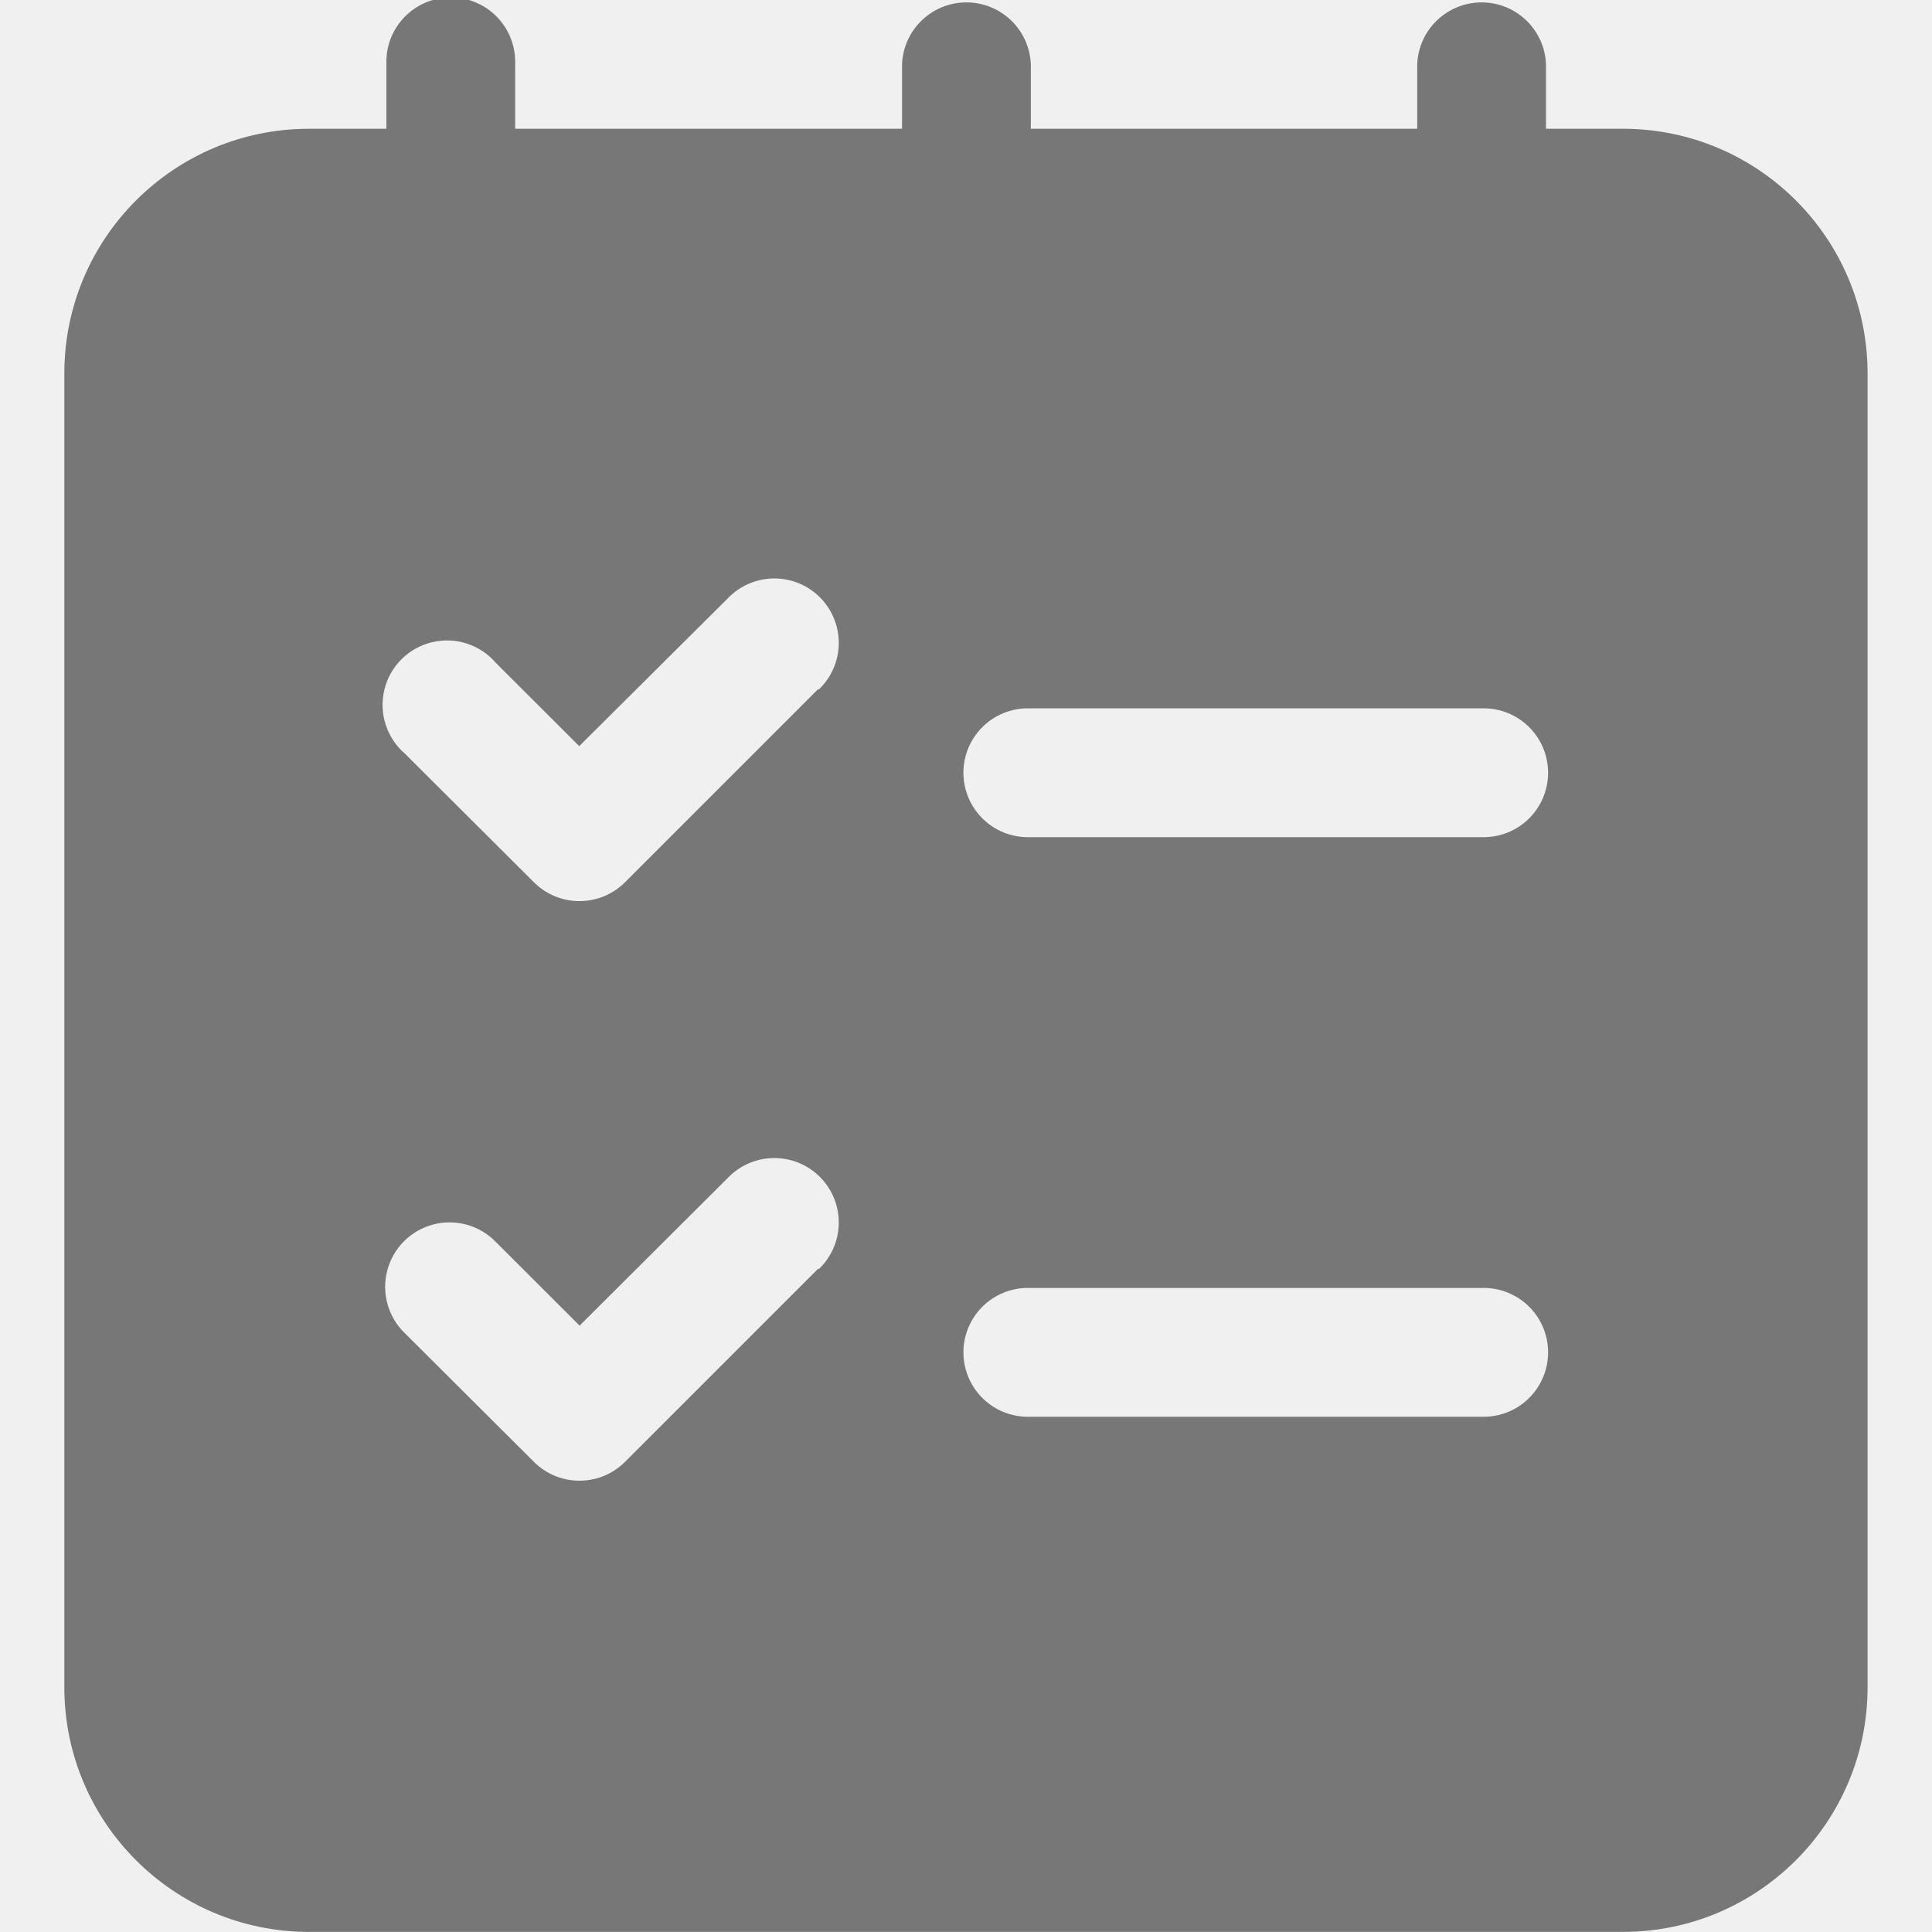
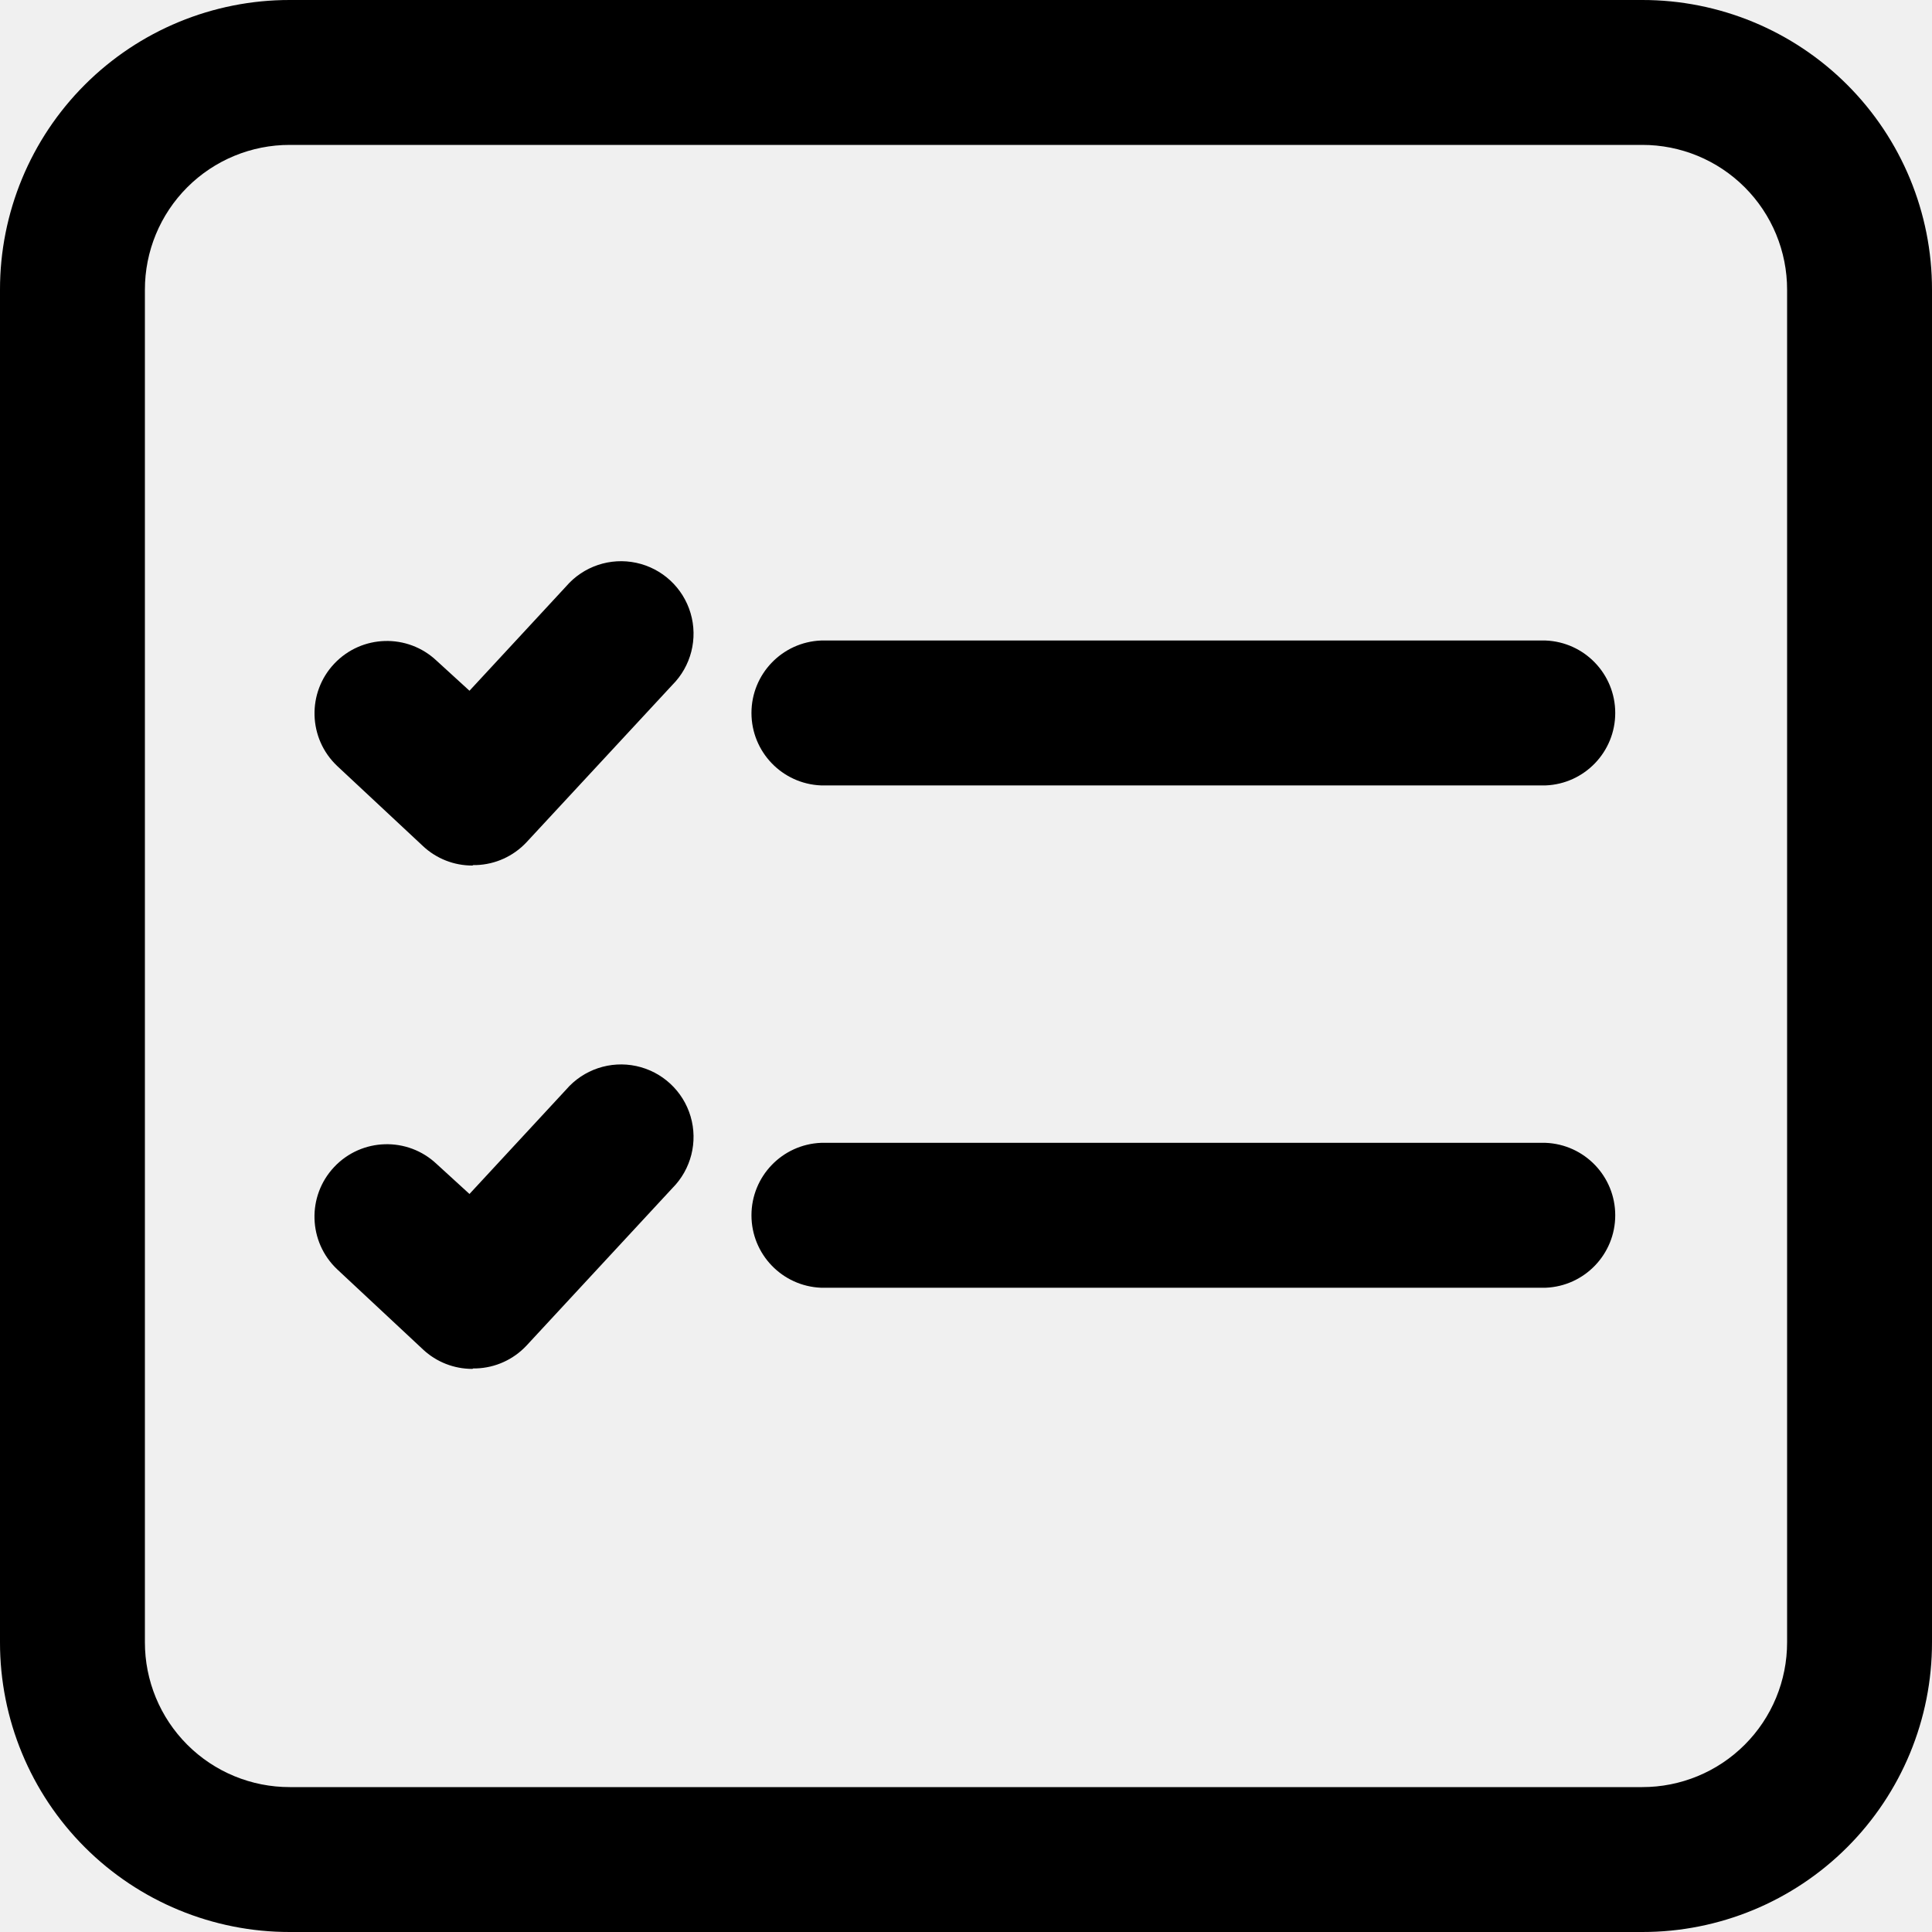
- <svg xmlns="http://www.w3.org/2000/svg" width="20" height="20" viewBox="0 0 20 20">
+ <svg xmlns="http://www.w3.org/2000/svg" width="17" height="17" viewBox="0 0 17 17">
  <defs>
    <clipPath id="clip-path">
-       <rect id="Rectangle_1" data-name="Rectangle 1" width="20" height="20" transform="translate(816 532)" fill="#fff" stroke="#707070" stroke-width="1" />
+       <rect id="Rectangle_46" data-name="Rectangle 46" width="17" height="17" transform="translate(24 180)" stroke="#76797e" stroke-width="1" />
    </clipPath>
  </defs>
-   <g id="Mask_Group_1" data-name="Mask Group 1" transform="translate(-816 -532)" clip-path="url(#clip-path)">
-     <g id="_1" data-name="1" transform="translate(815.333 531.333)">
-       <path id="Layer_3" data-name="Layer 3" d="M17.471,2h-.8V1.333a.667.667,0,0,0-1.333,0V2h-4V1.333a.667.667,0,0,0-1.333,0V2H6V1.333a.667.667,0,1,0-1.333,0V2h-.8A2.533,2.533,0,0,0,1.333,4.529V18.137a2.533,2.533,0,0,0,2.529,2.529H17.471A2.533,2.533,0,0,0,20,18.137V4.529A2.533,2.533,0,0,0,17.471,2ZM9.137,13.8l-2,2a.667.667,0,0,1-.943,0L4.861,14.471a.667.667,0,1,1,.943-.943l.863.862L8.2,12.862a.667.667,0,1,1,.943.943Zm0-6-2,2a.667.667,0,0,1-.943,0L4.861,8.471A.667.667,0,1,1,5.8,7.529l.863.862L8.2,6.862a.667.667,0,1,1,.943.943ZM16,15.333H11.333a.667.667,0,1,1,0-1.333H16a.667.667,0,1,1,0,1.333Zm0-6H11.333a.667.667,0,1,1,0-1.333H16a.667.667,0,1,1,0,1.333Z" fill="#777" />
+   <g id="Mask_Group_20" data-name="Mask Group 20" transform="translate(-24 -180)" clip-path="url(#clip-path)">
+     <g id="tasks" transform="translate(22.3 178.3)">
+       <path id="Path_585" data-name="Path 585" d="M15.3,13.031H8.925a.638.638,0,0,1,0-1.275H15.3a.638.638,0,0,1,0,1.275Zm0-4.42H8.925a.638.638,0,0,1,0-1.275H15.3a.638.638,0,0,1,0,1.275Zm-9.444.705a.633.633,0,0,1-.433-.17l-.756-.706a.637.637,0,1,1,.875-.926l.289.264.85-.918a.638.638,0,1,1,.935.867L6.332,9.112a.635.635,0,0,1-.442.2H5.865Zm0,4.429a.633.633,0,0,1-.433-.17l-.756-.706a.637.637,0,1,1,.875-.927l.289.264.85-.918a.638.638,0,1,1,.935.867L6.332,13.541a.635.635,0,0,1-.442.2H5.865Z" />
+       <path id="Path_586" data-name="Path 586" d="M16.15,2.975A1.273,1.273,0,0,1,17.425,4.25v11.9a1.273,1.273,0,0,1-1.275,1.275H4.25A1.273,1.273,0,0,1,2.975,16.15V4.25A1.273,1.273,0,0,1,4.25,2.975Zm0-1.275H4.25A2.547,2.547,0,0,0,1.7,4.25v11.9A2.547,2.547,0,0,0,4.25,18.7h11.9a2.547,2.547,0,0,0,2.55-2.55V4.25A2.547,2.547,0,0,0,16.15,1.7Z" />
    </g>
  </g>
</svg>
